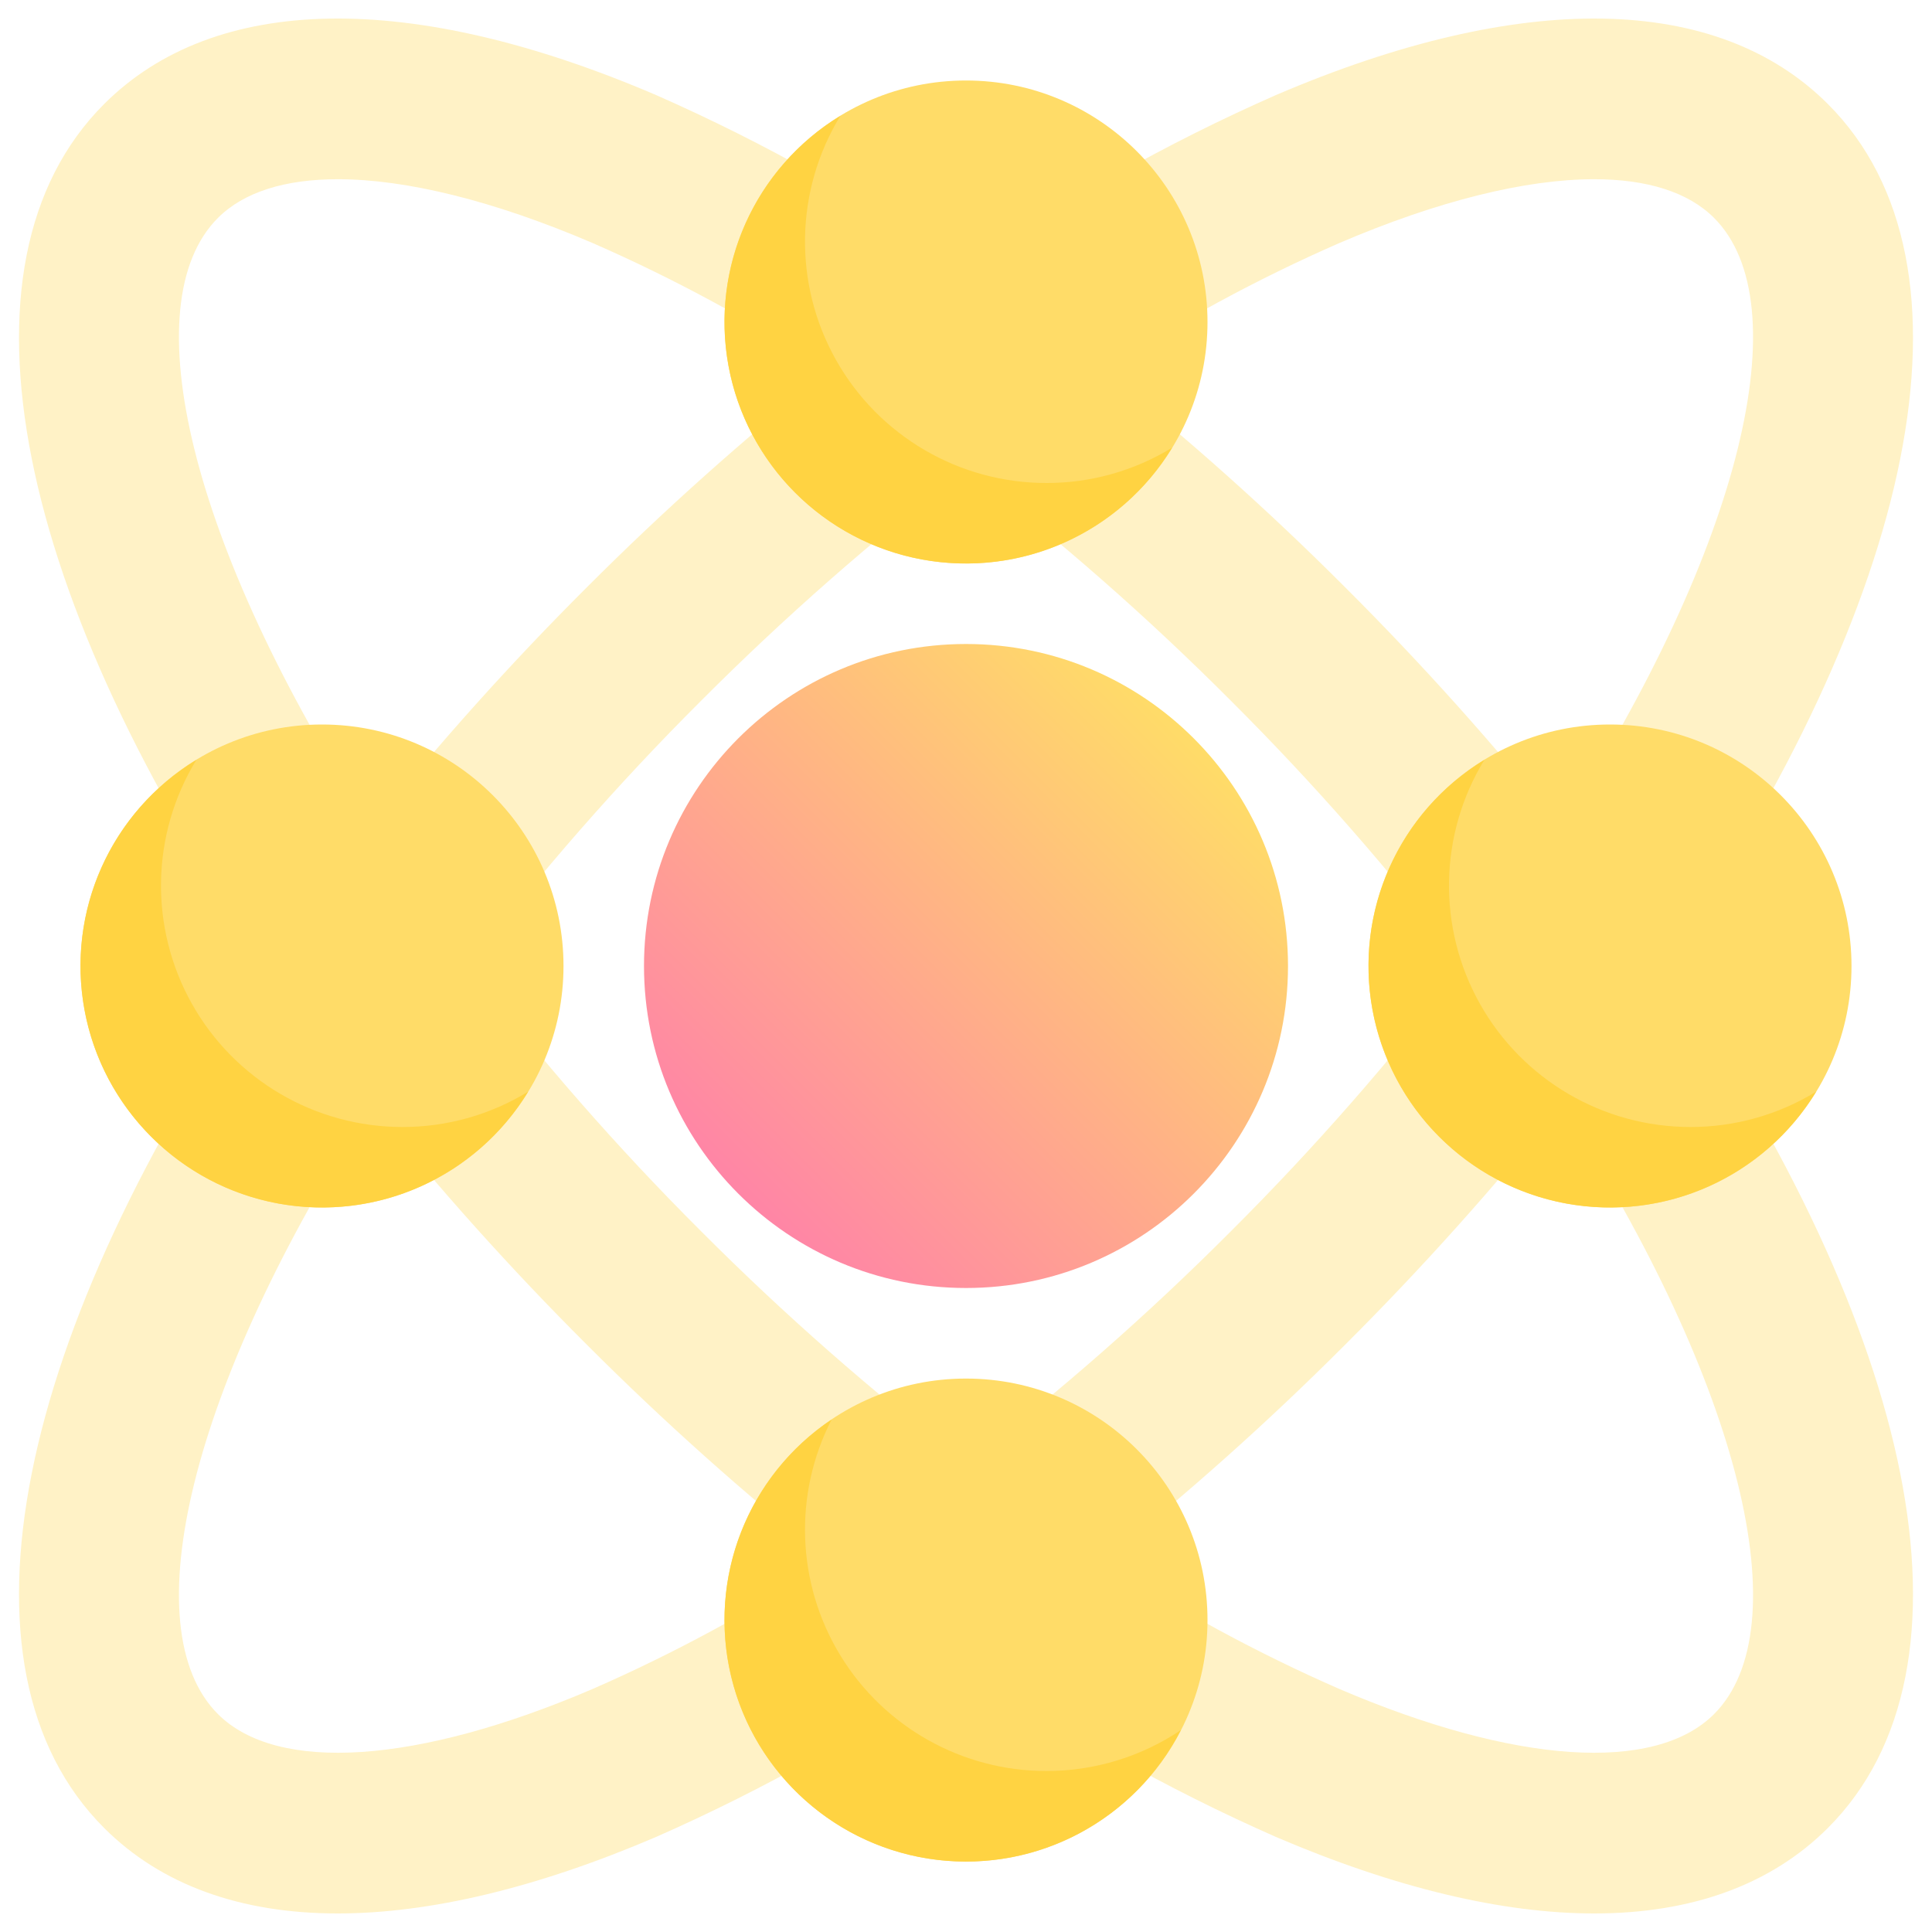
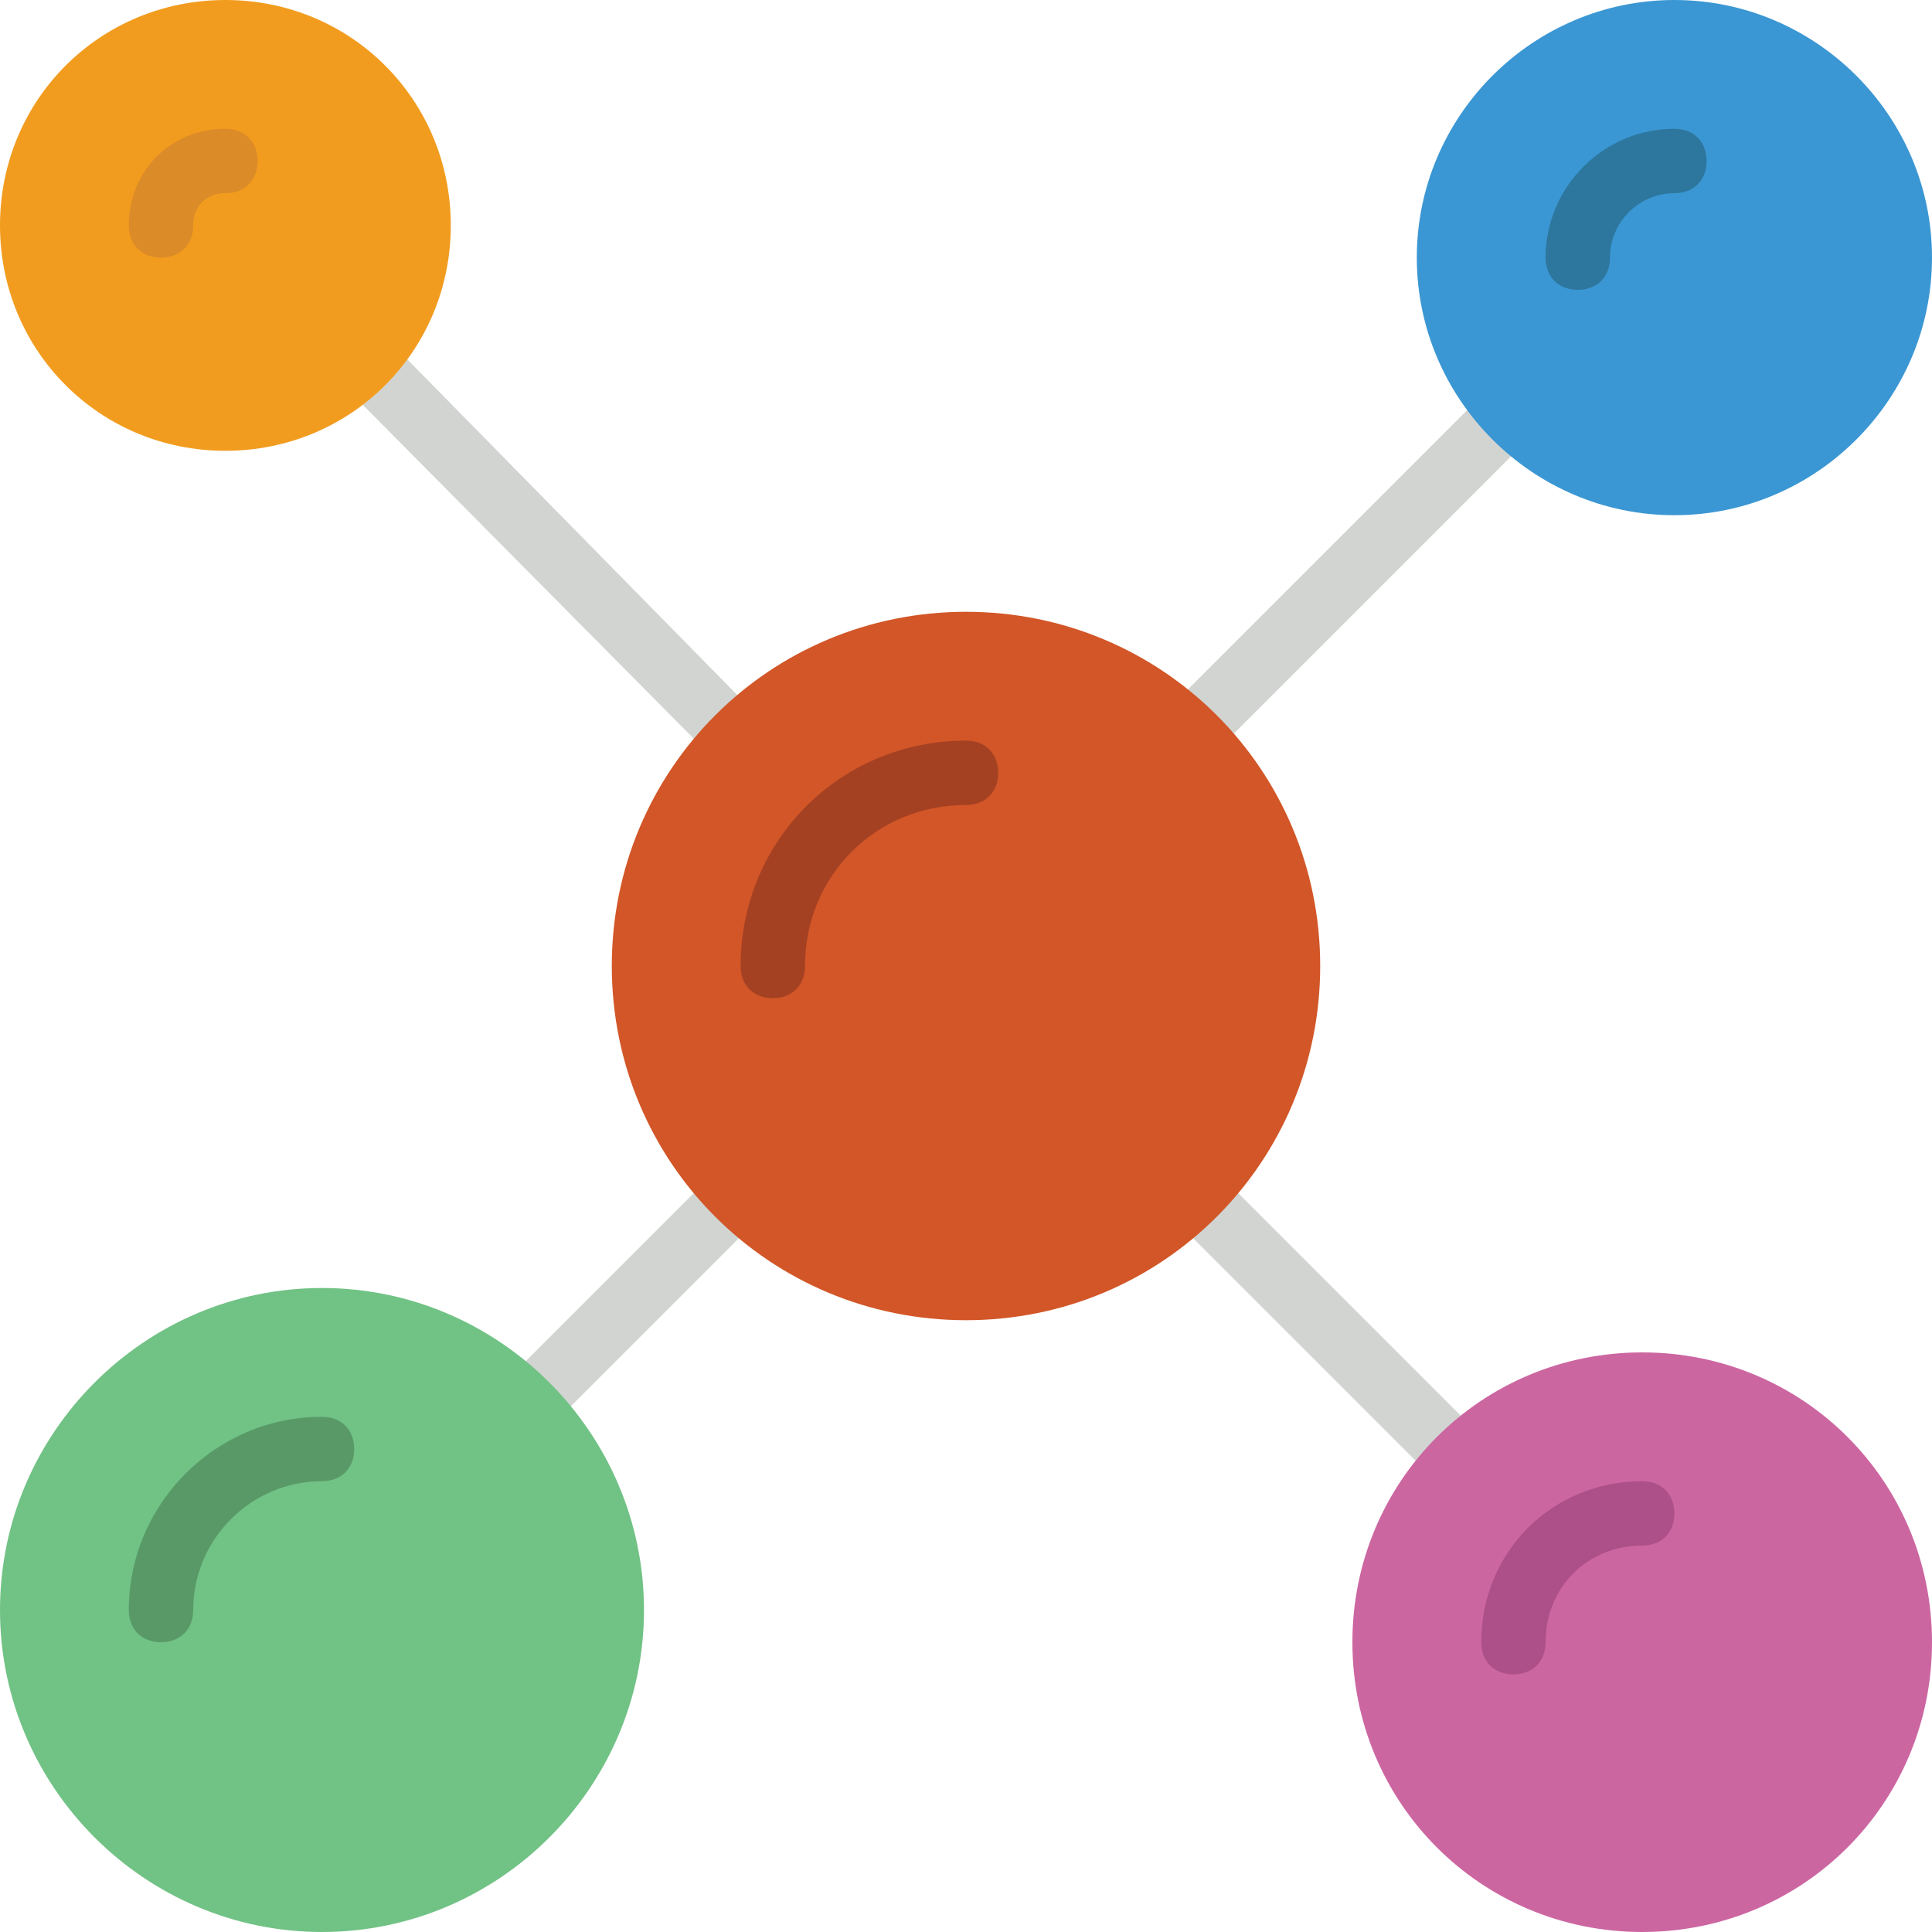
- <svg xmlns="http://www.w3.org/2000/svg" height="512" viewBox="0 0 192 192" width="512">
-   <linearGradient id="New_Gradient_Swatch_1" gradientUnits="userSpaceOnUse" x1="73.383" x2="118.617" y1="118.617" y2="73.383">
-     <stop offset="0" stop-color="#ff85a6" />
-     <stop offset="1" stop-color="#ffdc68" />
-   </linearGradient>
-   <circle cx="96" cy="96" fill="url(#New_Gradient_Swatch_1)" r="32" />
-   <path d="m181.657 10.343c-11.016-11.017-30.502-11.334-54.867-.892a181.126 181.126 0 0 0 -30.79 17.323 181.126 181.126 0 0 0 -30.79-17.323c-24.363-10.442-43.85-10.126-54.867.892-15.982 15.983-8.624 49.449 16.326 85.657-24.95 36.208-32.308 69.674-16.326 85.657 5.664 5.664 13.565 8.5 23.218 8.5 9.123 0 19.81-2.534 31.649-7.608a181.126 181.126 0 0 0 30.79-17.323 181.126 181.126 0 0 0 30.79 17.323c11.84 5.075 22.525 7.608 31.649 7.608 9.651 0 17.555-2.837 23.218-8.5 15.982-15.983 8.624-49.449-16.326-85.657 24.95-36.208 32.308-69.674 16.326-85.657zm-48.564 13.814c9.829-4.213 18.545-6.346 25.336-6.346 5.245 0 9.342 1.273 11.914 3.846 8.508 8.508 2.815 32.59-15.251 60.578a289.141 289.141 0 0 0 -21.435-23.892 283.454 283.454 0 0 0 -24.022-21.464 158.07 158.07 0 0 1 23.458-12.722zm12.313 71.843a259.5 259.5 0 0 1 -23.063 26.343 264.72 264.72 0 0 1 -26.343 23.132 264.72 264.72 0 0 1 -26.343-23.132 259.5 259.5 0 0 1 -23.063-26.343 259.5 259.5 0 0 1 23.063-26.343 264.72 264.72 0 0 1 26.343-23.132 264.72 264.72 0 0 1 26.343 23.132 259.5 259.5 0 0 1 23.063 26.343zm-123.749-74.343c2.572-2.573 6.667-3.846 11.914-3.846 6.79 0 15.508 2.134 25.336 6.346a158.07 158.07 0 0 1 23.458 12.722 283.454 283.454 0 0 0 -24.022 21.464 288.943 288.943 0 0 0 -21.434 23.892c-18.067-27.988-23.76-52.07-15.252-60.578zm37.25 146.186c-17.422 7.467-31.347 8.4-37.25 2.5-8.508-8.508-2.815-32.59 15.252-60.578a288.943 288.943 0 0 0 21.434 23.892 283.454 283.454 0 0 0 24.022 21.464 158.07 158.07 0 0 1 -23.458 12.722zm111.436 2.5c-5.9 5.9-19.827 4.967-37.25-2.5a158.07 158.07 0 0 1 -23.458-12.722 283.454 283.454 0 0 0 24.022-21.464 289.141 289.141 0 0 0 21.435-23.892c18.066 27.988 23.759 52.07 15.251 60.578z" fill="#fff2c6" />
-   <circle cx="96" cy="32" fill="#ffdc68" r="24" />
-   <path d="m104 48a23.989 23.989 0 0 1 -20.487-36.487 23.994 23.994 0 1 0 32.974 32.974 23.853 23.853 0 0 1 -12.487 3.513z" fill="#ffd342" />
-   <circle cx="160" cy="96" fill="#ffdc68" r="24" />
-   <path d="m168 112a23.989 23.989 0 0 1 -20.487-36.487 23.994 23.994 0 1 0 32.974 32.974 23.853 23.853 0 0 1 -12.487 3.513z" fill="#ffd342" />
-   <circle cx="96" cy="161" fill="#ffdc68" r="24" />
-   <path d="m104 176a23.983 23.983 0 0 1 -21.356-34.93 23.993 23.993 0 1 0 34.712 30.86 23.86 23.86 0 0 1 -13.356 4.07z" fill="#ffd342" />
-   <circle cx="32" cy="96" fill="#ffdc68" r="24" />
-   <path d="m40 112a23.989 23.989 0 0 1 -20.487-36.487 23.994 23.994 0 1 0 32.974 32.974 23.853 23.853 0 0 1 -12.487 3.513z" fill="#ffd342" />
+ <svg xmlns="http://www.w3.org/2000/svg" version="1.1" id="Layer_1" x="0px" y="0px" viewBox="0 0 512 512" style="enable-background:new 0 0 512 512;" xml:space="preserve">
+   <g>
+     <path style="fill:#D1D4D1;" d="M314.88,203.093c-2.56,0-4.267-0.853-5.973-2.56c-3.413-3.413-3.413-8.533,0-11.947l85.333-85.333   c3.413-3.413,8.533-3.413,11.947,0s3.413,8.533,0,11.947l-85.333,85.333C319.147,202.24,317.44,203.093,314.88,203.093" />
+     <path style="fill:#D1D4D1;" d="M139.093,381.44c-2.56,0-4.267-0.853-5.973-2.56c-3.413-3.413-3.413-8.533,0-11.947l56.32-56.32   c3.413-3.413,8.533-3.413,11.947,0c3.413,3.413,3.413,8.533,0,11.947l-56.32,56.32C144.213,380.587,141.653,381.44,139.093,381.44" />
+     <path style="fill:#D1D4D1;" d="M386.56,395.093c-2.56,0-4.267-0.853-5.973-2.56l-70.827-70.827c-3.413-3.413-3.413-8.533,0-11.947   s8.533-3.413,11.947,0l70.827,70.827c3.413,3.413,3.413,8.533,0,11.947C391.68,394.24,389.12,395.093,386.56,395.093" />
+     <path style="fill:#D1D4D1;" d="M195.413,203.947c-2.56,0-4.267-0.853-5.973-2.56l-98.987-99.84c-3.413-3.413-3.413-8.533,0-11.947   s8.533-3.413,11.947,0l98.987,100.693c3.413,3.413,3.413,8.533,0,11.947C199.68,203.947,197.973,203.947,195.413,203.947" />
+   </g>
+   <path style="fill:#D25627;" d="M256,162.133c-52.053,0-93.867,41.813-93.867,93.867s41.813,93.867,93.867,93.867  s93.867-41.813,93.867-93.867S308.053,162.133,256,162.133" />
+   <path style="fill:#3B97D3;" d="M443.733,0c-37.547,0-68.267,30.72-68.267,68.267s30.72,68.267,68.267,68.267S512,105.813,512,68.267  S481.28,0,443.733,0" />
+   <path style="fill:#F29C1F;" d="M59.733,0C26.453,0,0,26.453,0,59.733s26.453,59.733,59.733,59.733s59.733-26.453,59.733-59.733  S93.013,0,59.733,0" />
+   <path style="fill:#CC66A1;" d="M435.2,358.4c-42.667,0-76.8,34.133-76.8,76.8s34.133,76.8,76.8,76.8s76.8-34.133,76.8-76.8  S477.867,358.4,435.2,358.4" />
+   <path style="fill:#71C285;" d="M85.333,341.333C38.4,341.333,0,379.733,0,426.667S38.4,512,85.333,512s85.333-38.4,85.333-85.333  S132.267,341.333,85.333,341.333" />
+   <path style="fill:#A54123;" d="M204.8,264.533c-5.12,0-8.533-3.413-8.533-8.533c0-33.28,26.453-59.733,59.733-59.733  c5.12,0,8.533,3.413,8.533,8.533c0,5.12-3.413,8.533-8.533,8.533c-23.893,0-42.667,18.773-42.667,42.667  C213.333,261.12,209.92,264.533,204.8,264.533" />
+   <path style="fill:#2D769E;" d="M418.133,76.8c-5.12,0-8.533-3.413-8.533-8.533c0-18.773,15.36-34.133,34.133-34.133  c5.12,0,8.533,3.413,8.533,8.533s-3.413,8.533-8.533,8.533c-9.387,0-17.067,7.68-17.067,17.067  C426.667,73.387,423.253,76.8,418.133,76.8" />
+   <path style="fill:#DB8B28;" d="M42.667,68.267c-5.12,0-8.533-3.413-8.533-8.533c0-14.507,11.093-25.6,25.6-25.6  c5.12,0,8.533,3.413,8.533,8.533S64.853,51.2,59.733,51.2S51.2,54.613,51.2,59.733S47.787,68.267,42.667,68.267" />
+   <path style="fill:#AD508A;" d="M401.067,443.733c-5.12,0-8.533-3.413-8.533-8.533c0-23.893,18.773-42.667,42.667-42.667  c5.12,0,8.533,3.413,8.533,8.533s-3.413,8.533-8.533,8.533c-14.507,0-25.6,11.093-25.6,25.6  C409.6,440.32,406.187,443.733,401.067,443.733" />
+   <path style="fill:#599967;" d="M42.667,435.2c-5.12,0-8.533-3.413-8.533-8.533c0-28.16,23.04-51.2,51.2-51.2  c5.12,0,8.533,3.413,8.533,8.533c0,5.12-3.413,8.533-8.533,8.533c-18.773,0-34.133,15.36-34.133,34.133  C51.2,431.787,47.787,435.2,42.667,435.2" />
+   <g>
+ </g>
+   <g>
+ </g>
+   <g>
+ </g>
+   <g>
+ </g>
+   <g>
+ </g>
+   <g>
+ </g>
+   <g>
+ </g>
+   <g>
+ </g>
+   <g>
+ </g>
+   <g>
+ </g>
+   <g>
+ </g>
+   <g>
+ </g>
+   <g>
+ </g>
+   <g>
+ </g>
+   <g>
+ </g>
</svg>
